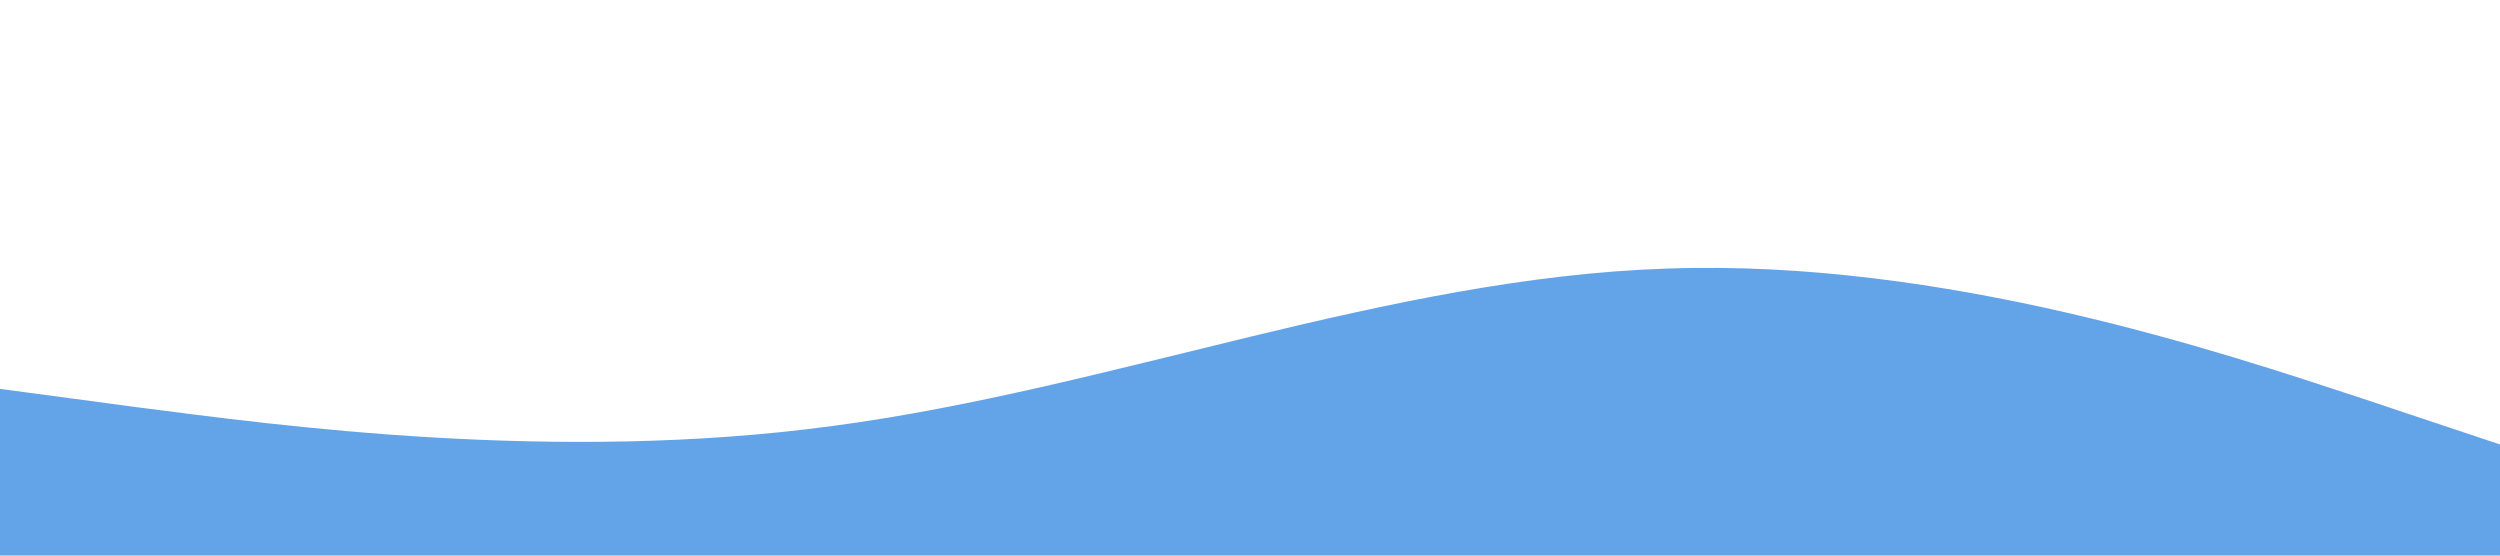
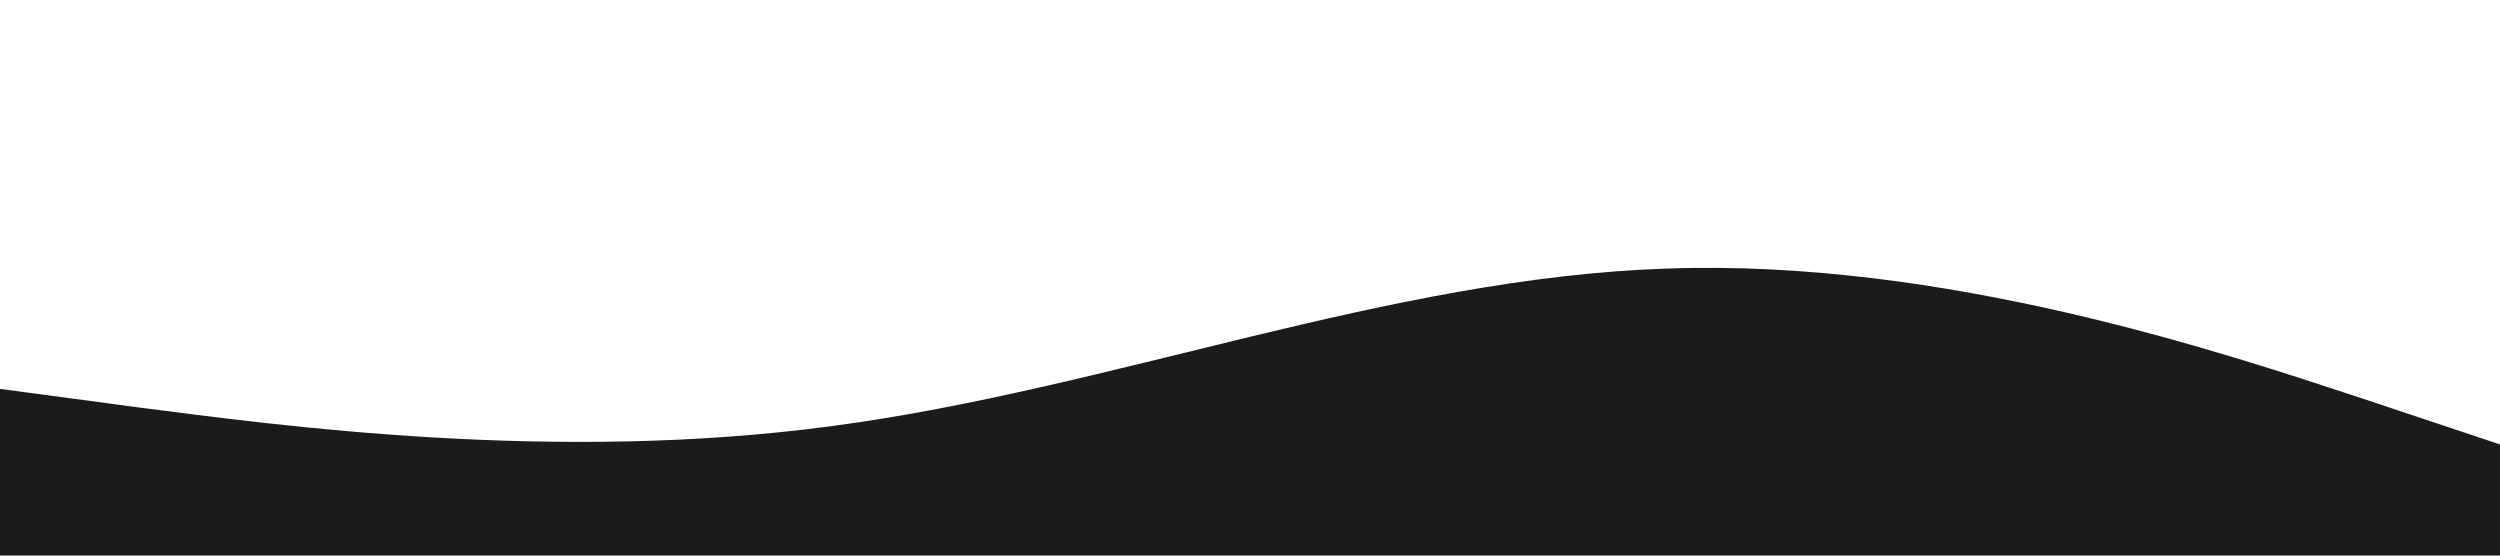
<svg xmlns="http://www.w3.org/2000/svg" viewBox="0 0 1440 320">
-   <path fill="rgb(99, 164, 233)" fill-opacity="1" d="M0,224L80,234.7C160,245,320,267,480,245.3C640,224,800,160,960,154.7C1120,149,1280,203,1360,229.3L1440,256L1440,320L1360,320C1280,320,1120,320,960,320C800,320,640,320,480,320C320,320,160,320,80,320L0,320Z" />
+   <path fill="rgb(27, 27, 27)" fill-opacity="1" d="M0,224L80,234.7C160,245,320,267,480,245.3C640,224,800,160,960,154.7C1120,149,1280,203,1360,229.3L1440,256L1440,320L1360,320C1280,320,1120,320,960,320C800,320,640,320,480,320C320,320,160,320,80,320L0,320Z" />
</svg>
